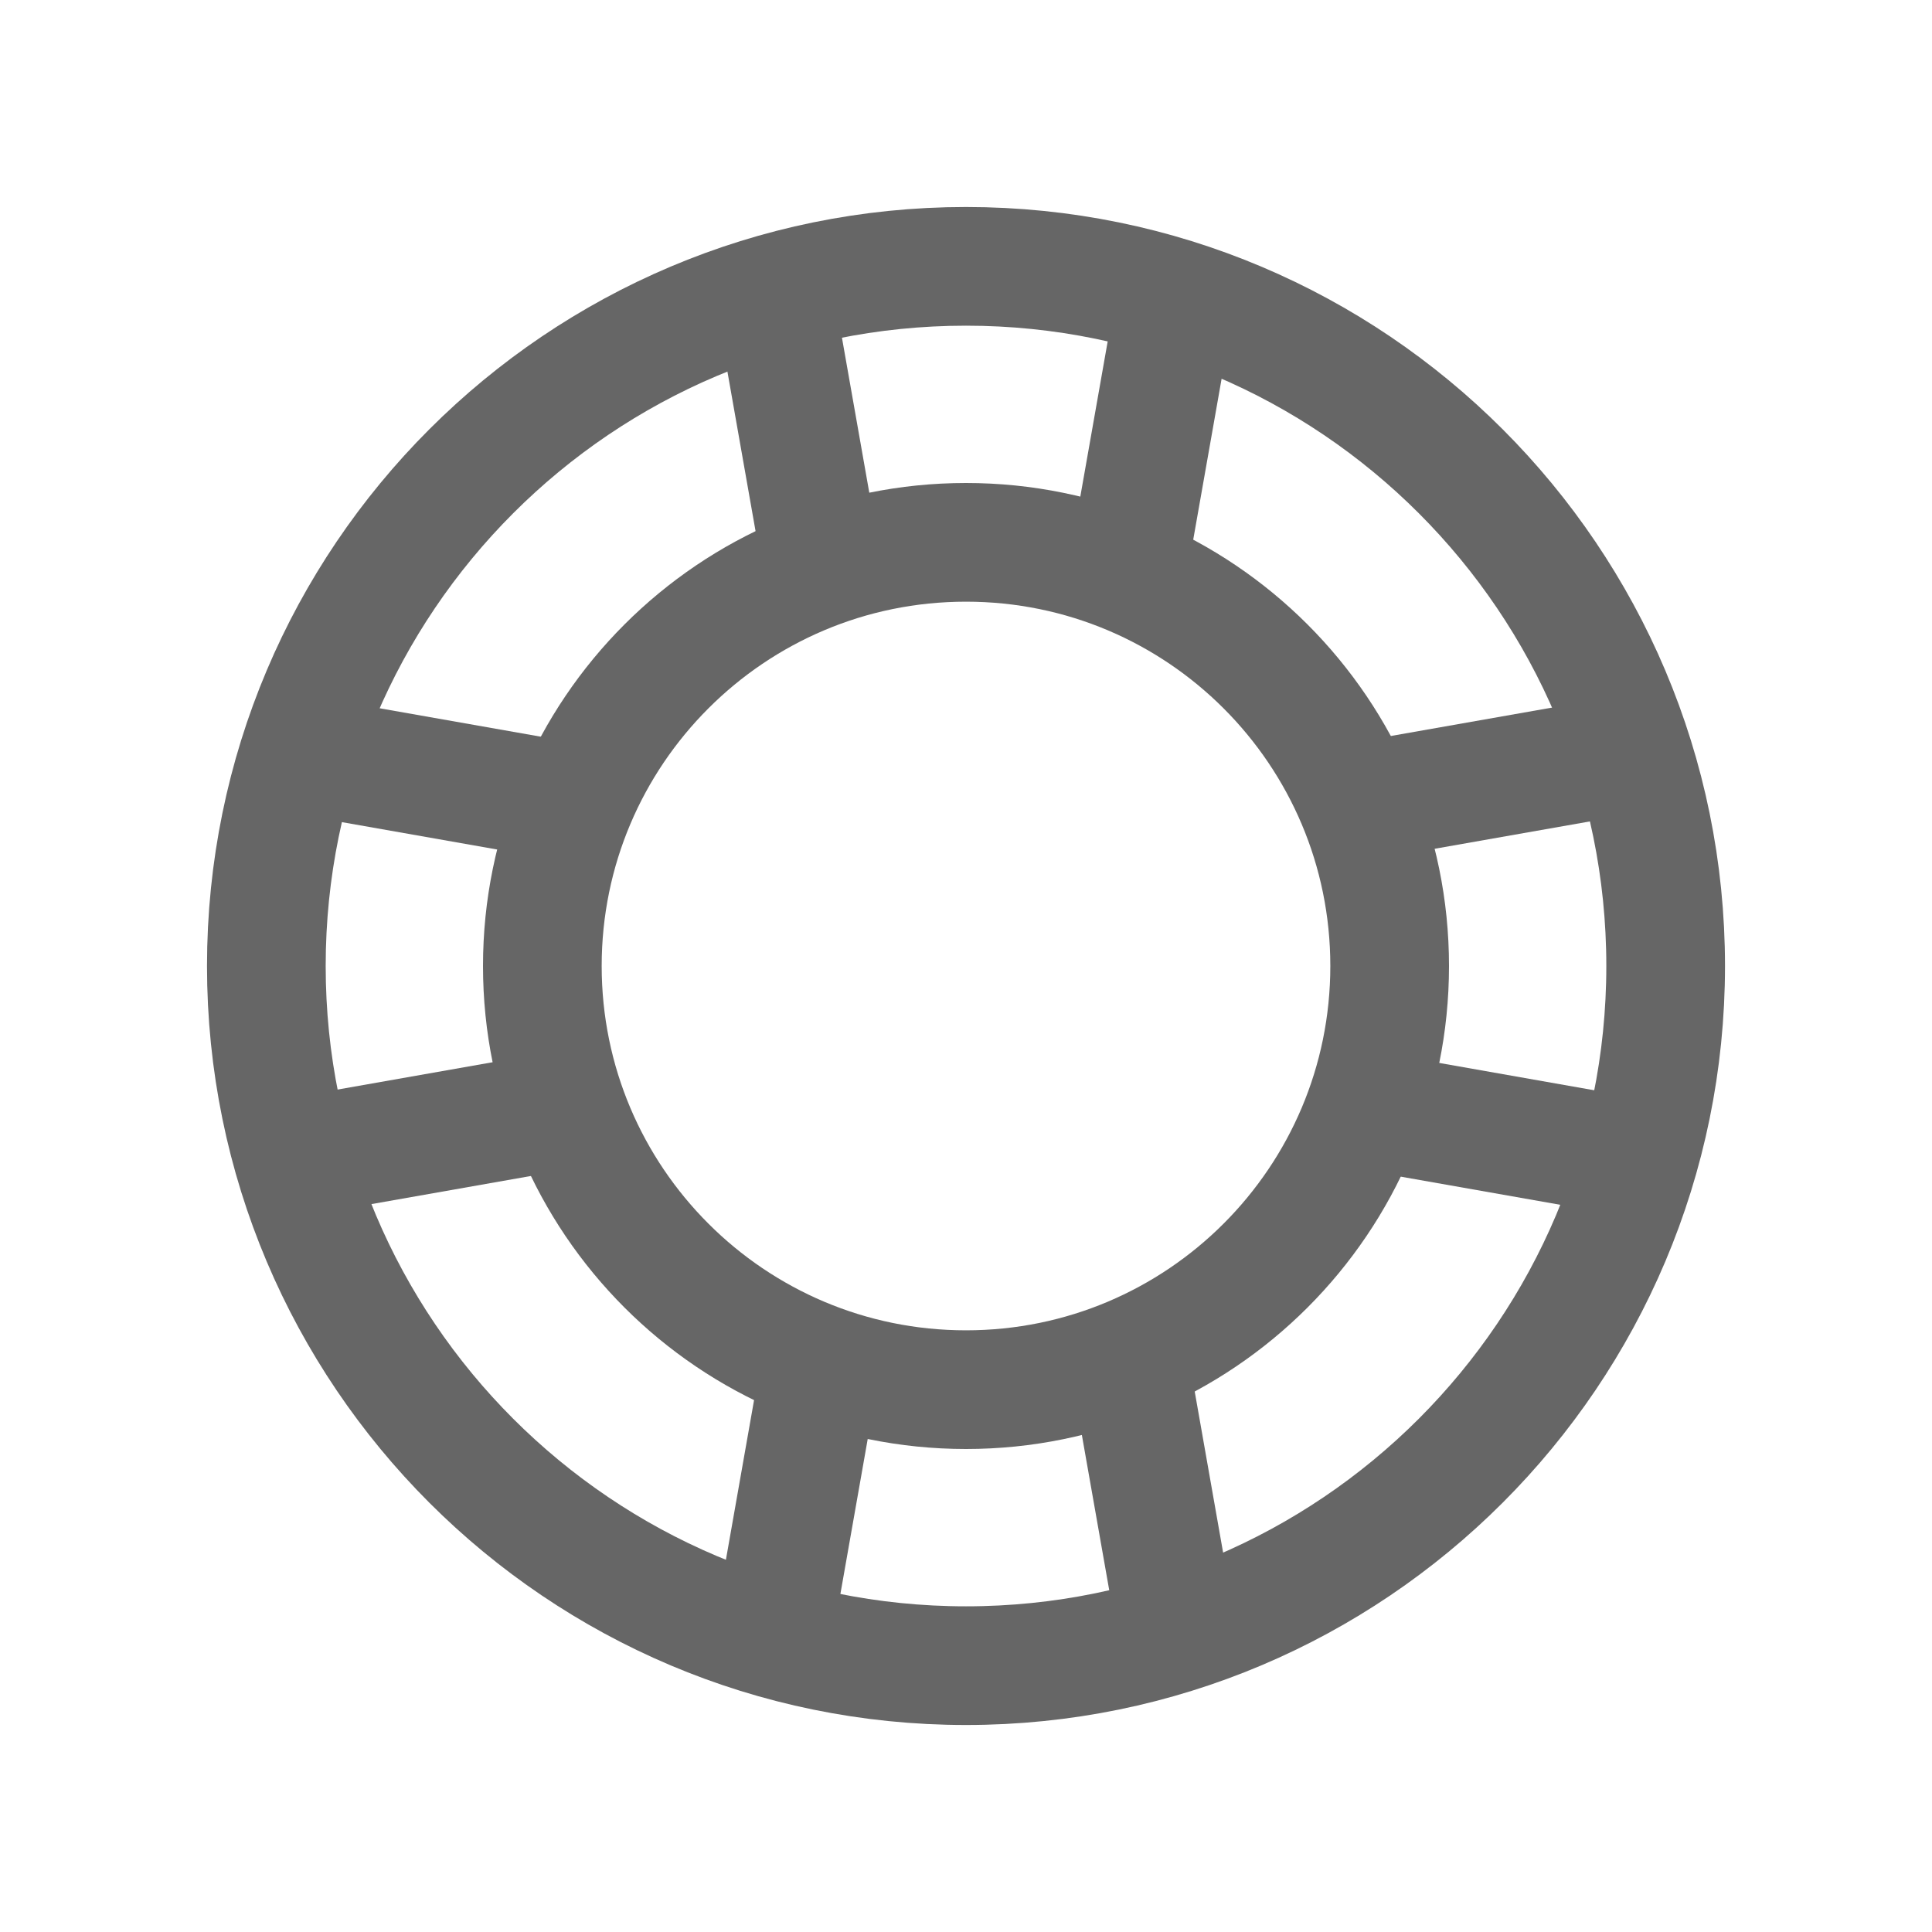
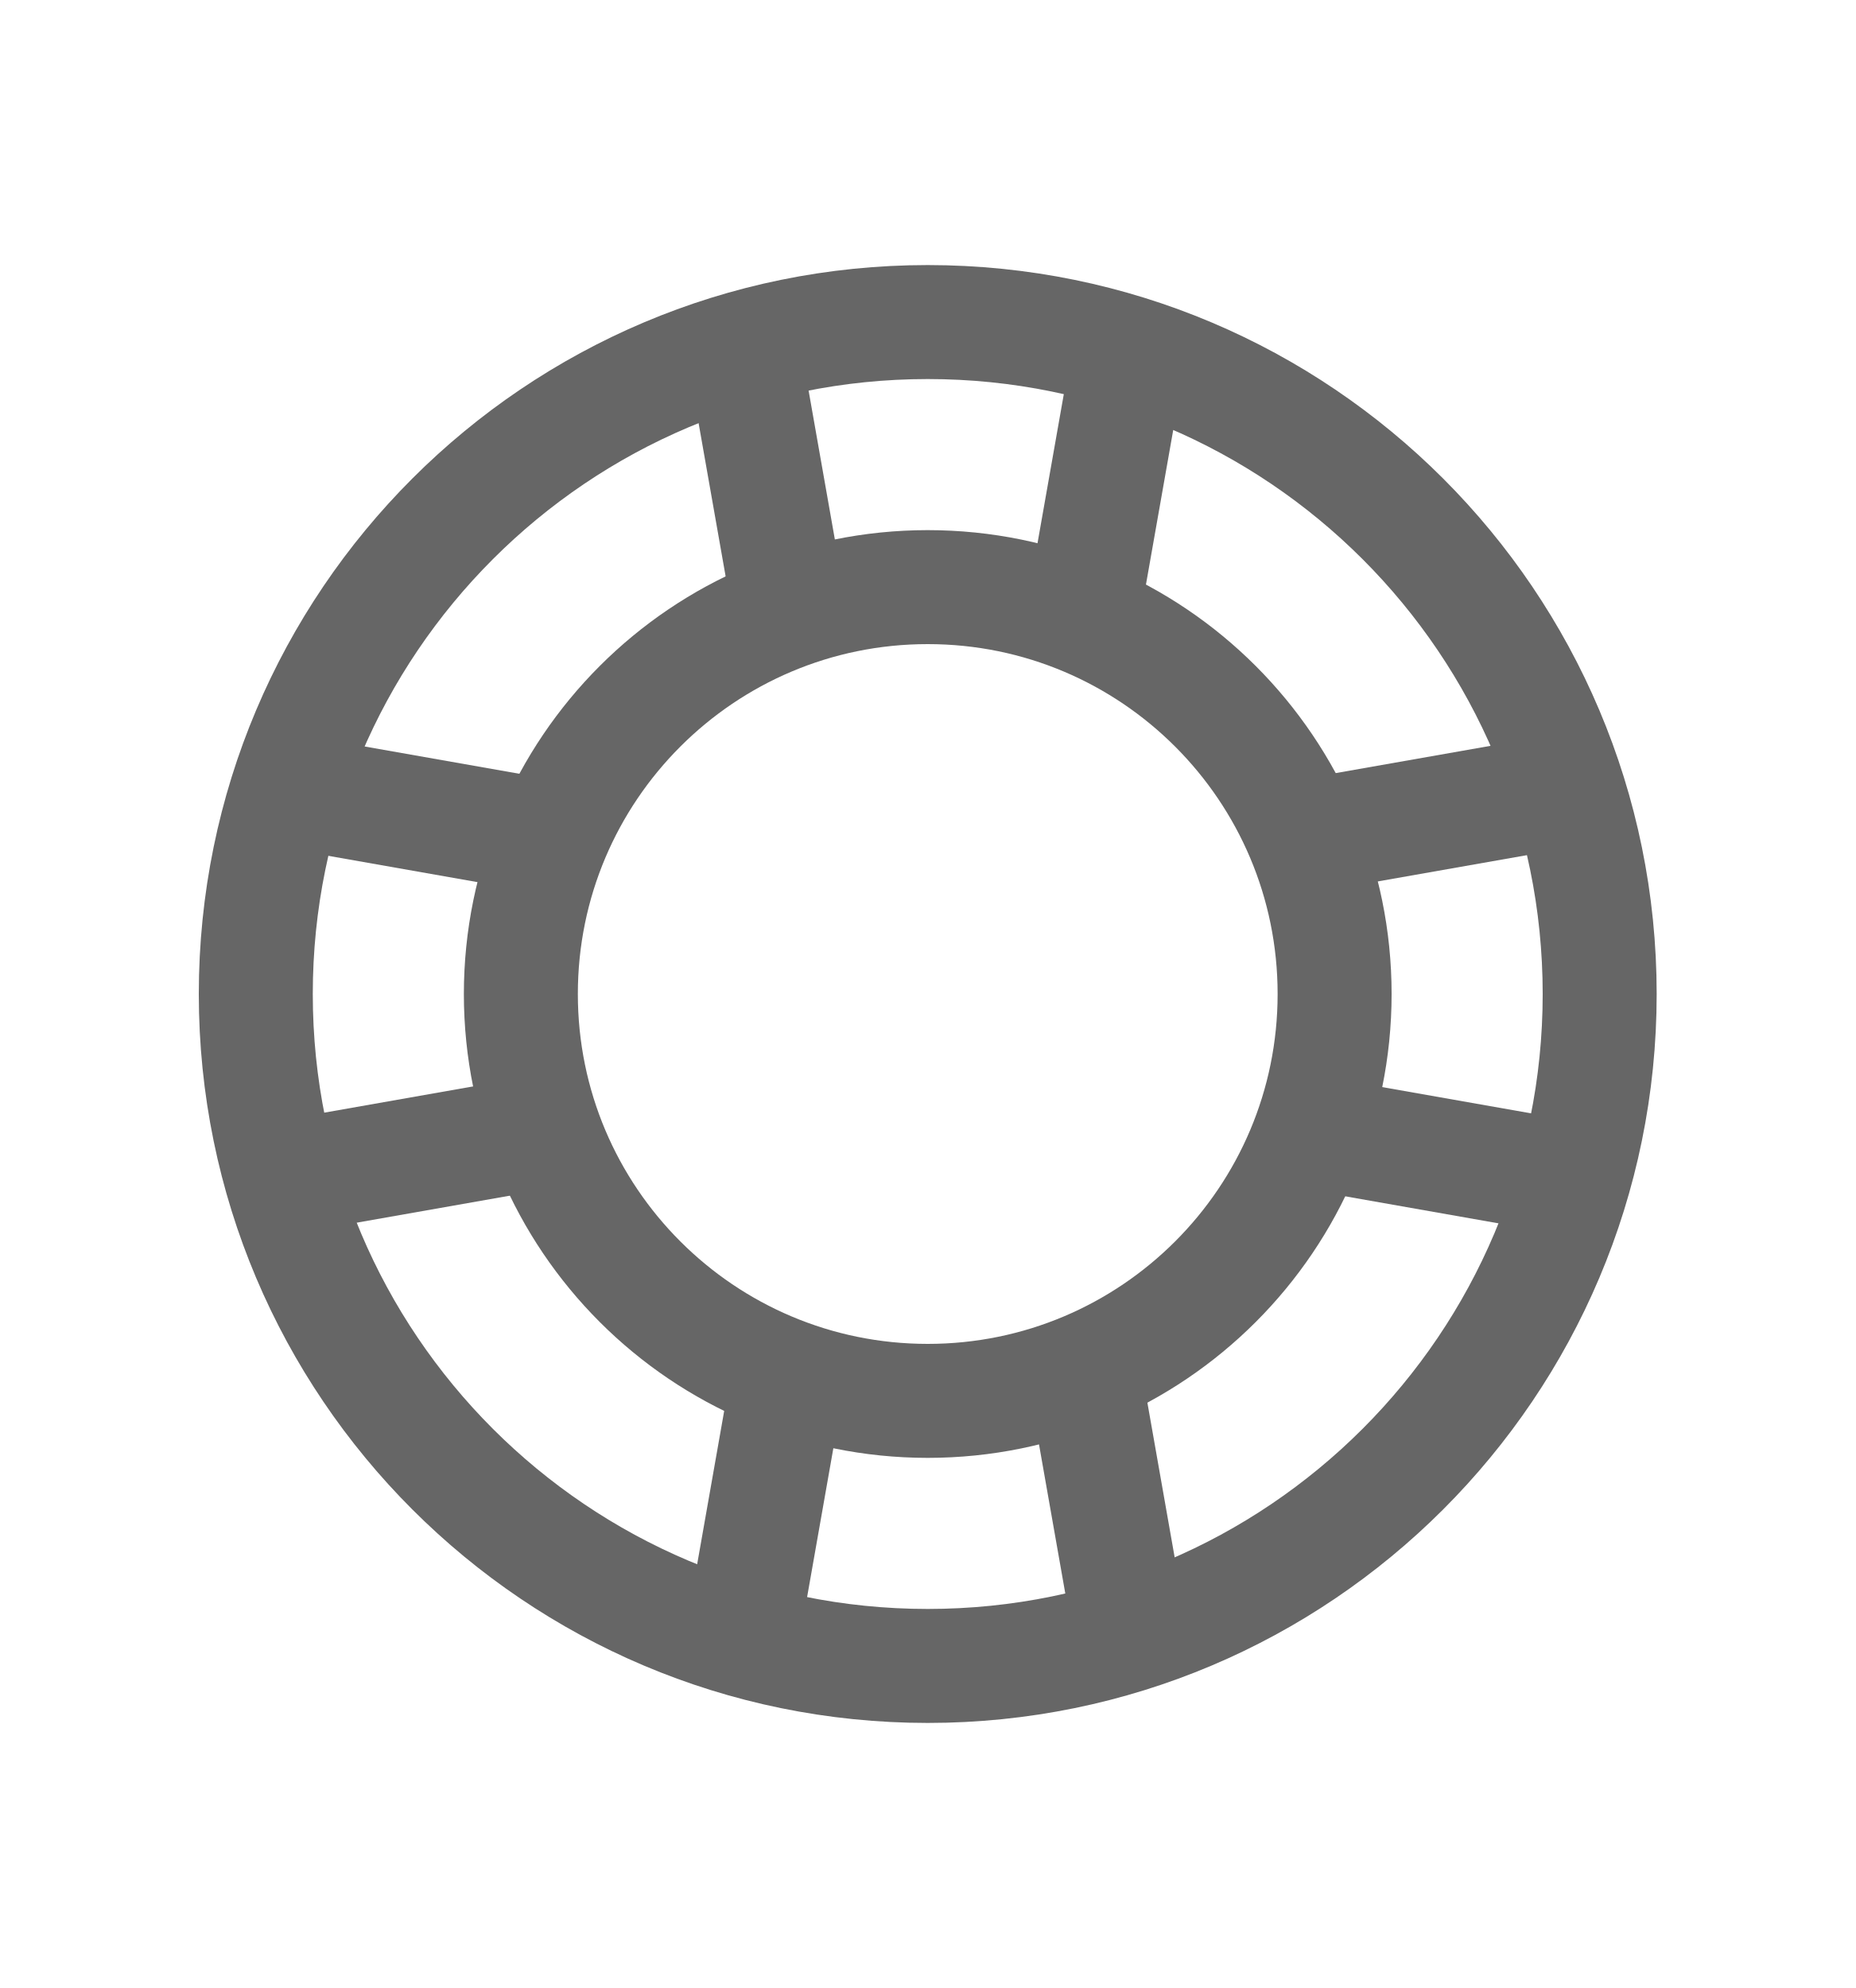
- <svg xmlns="http://www.w3.org/2000/svg" width="28" height="28" viewBox="0 0 28 28" fill="none">
+ <svg xmlns="http://www.w3.org/2000/svg" width="28" height="30" viewBox="0 0 28 28" fill="none">
  <circle cx="14" cy="14" r="10.14" stroke="#666666" stroke-width="1.72" />
  <circle cx="14" cy="14" r="6.14" stroke="#666666" stroke-width="1.72" />
  <line x1="11.132" y1="3.778" x2="11.827" y2="7.718" stroke="#666666" stroke-width="1.72" />
  <line y1="-0.86" x2="4" y2="-0.86" transform="matrix(0.173648 -0.984808 -0.984808 -0.173648 10.2852 23.9395)" stroke="#666666" stroke-width="1.72" />
  <line y1="-0.86" x2="4" y2="-0.86" transform="matrix(0.984808 0.173648 0.173648 -0.984808 4 10)" stroke="#666666" stroke-width="1.72" />
  <line x1="24.089" y1="10.847" x2="20.15" y2="11.541" stroke="#666666" stroke-width="1.72" />
  <line x1="16.438" y1="7.718" x2="17.133" y2="3.779" stroke="#666666" stroke-width="1.72" />
  <line y1="-0.86" x2="4" y2="-0.86" transform="matrix(0.173648 0.984808 0.984808 -0.173648 17.2852 20)" stroke="#666666" stroke-width="1.72" />
  <line y1="-0.86" x2="4" y2="-0.86" transform="matrix(-0.984808 0.173648 0.173648 0.984808 7.93945 17)" stroke="#666666" stroke-width="1.72" />
  <line x1="20.149" y1="16.153" x2="24.089" y2="16.848" stroke="#666666" stroke-width="1.72" />
</svg>
